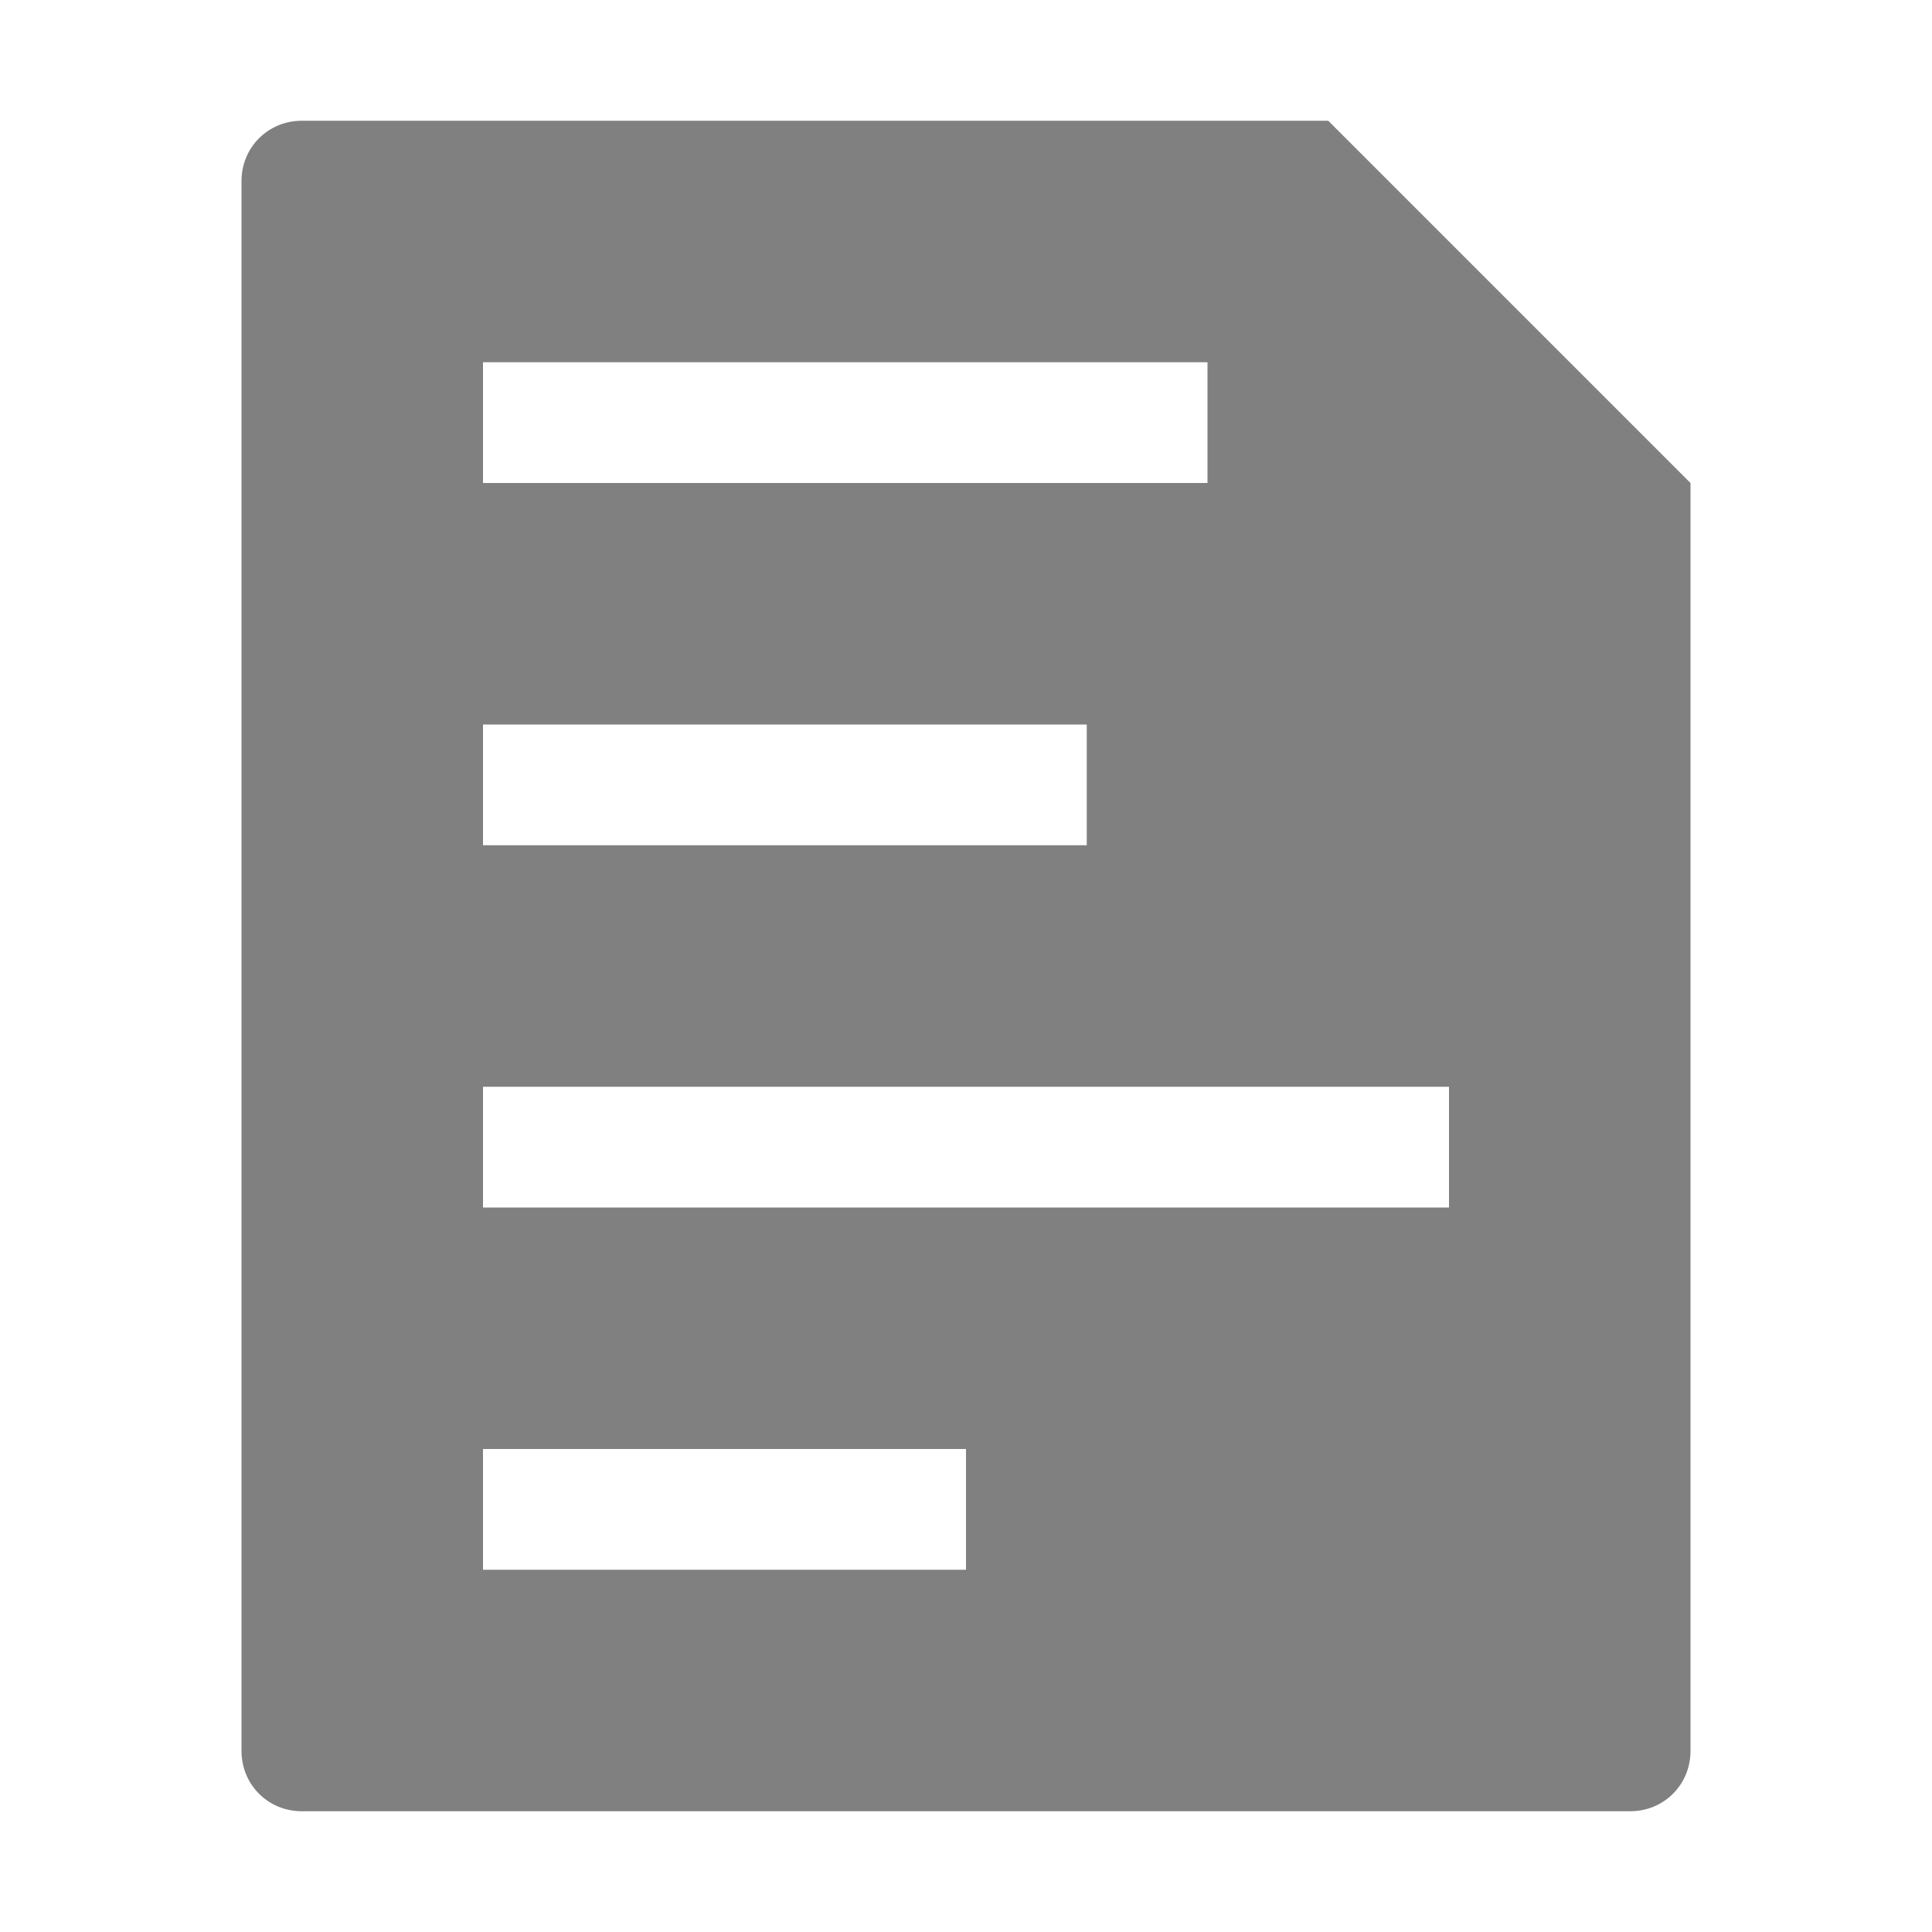
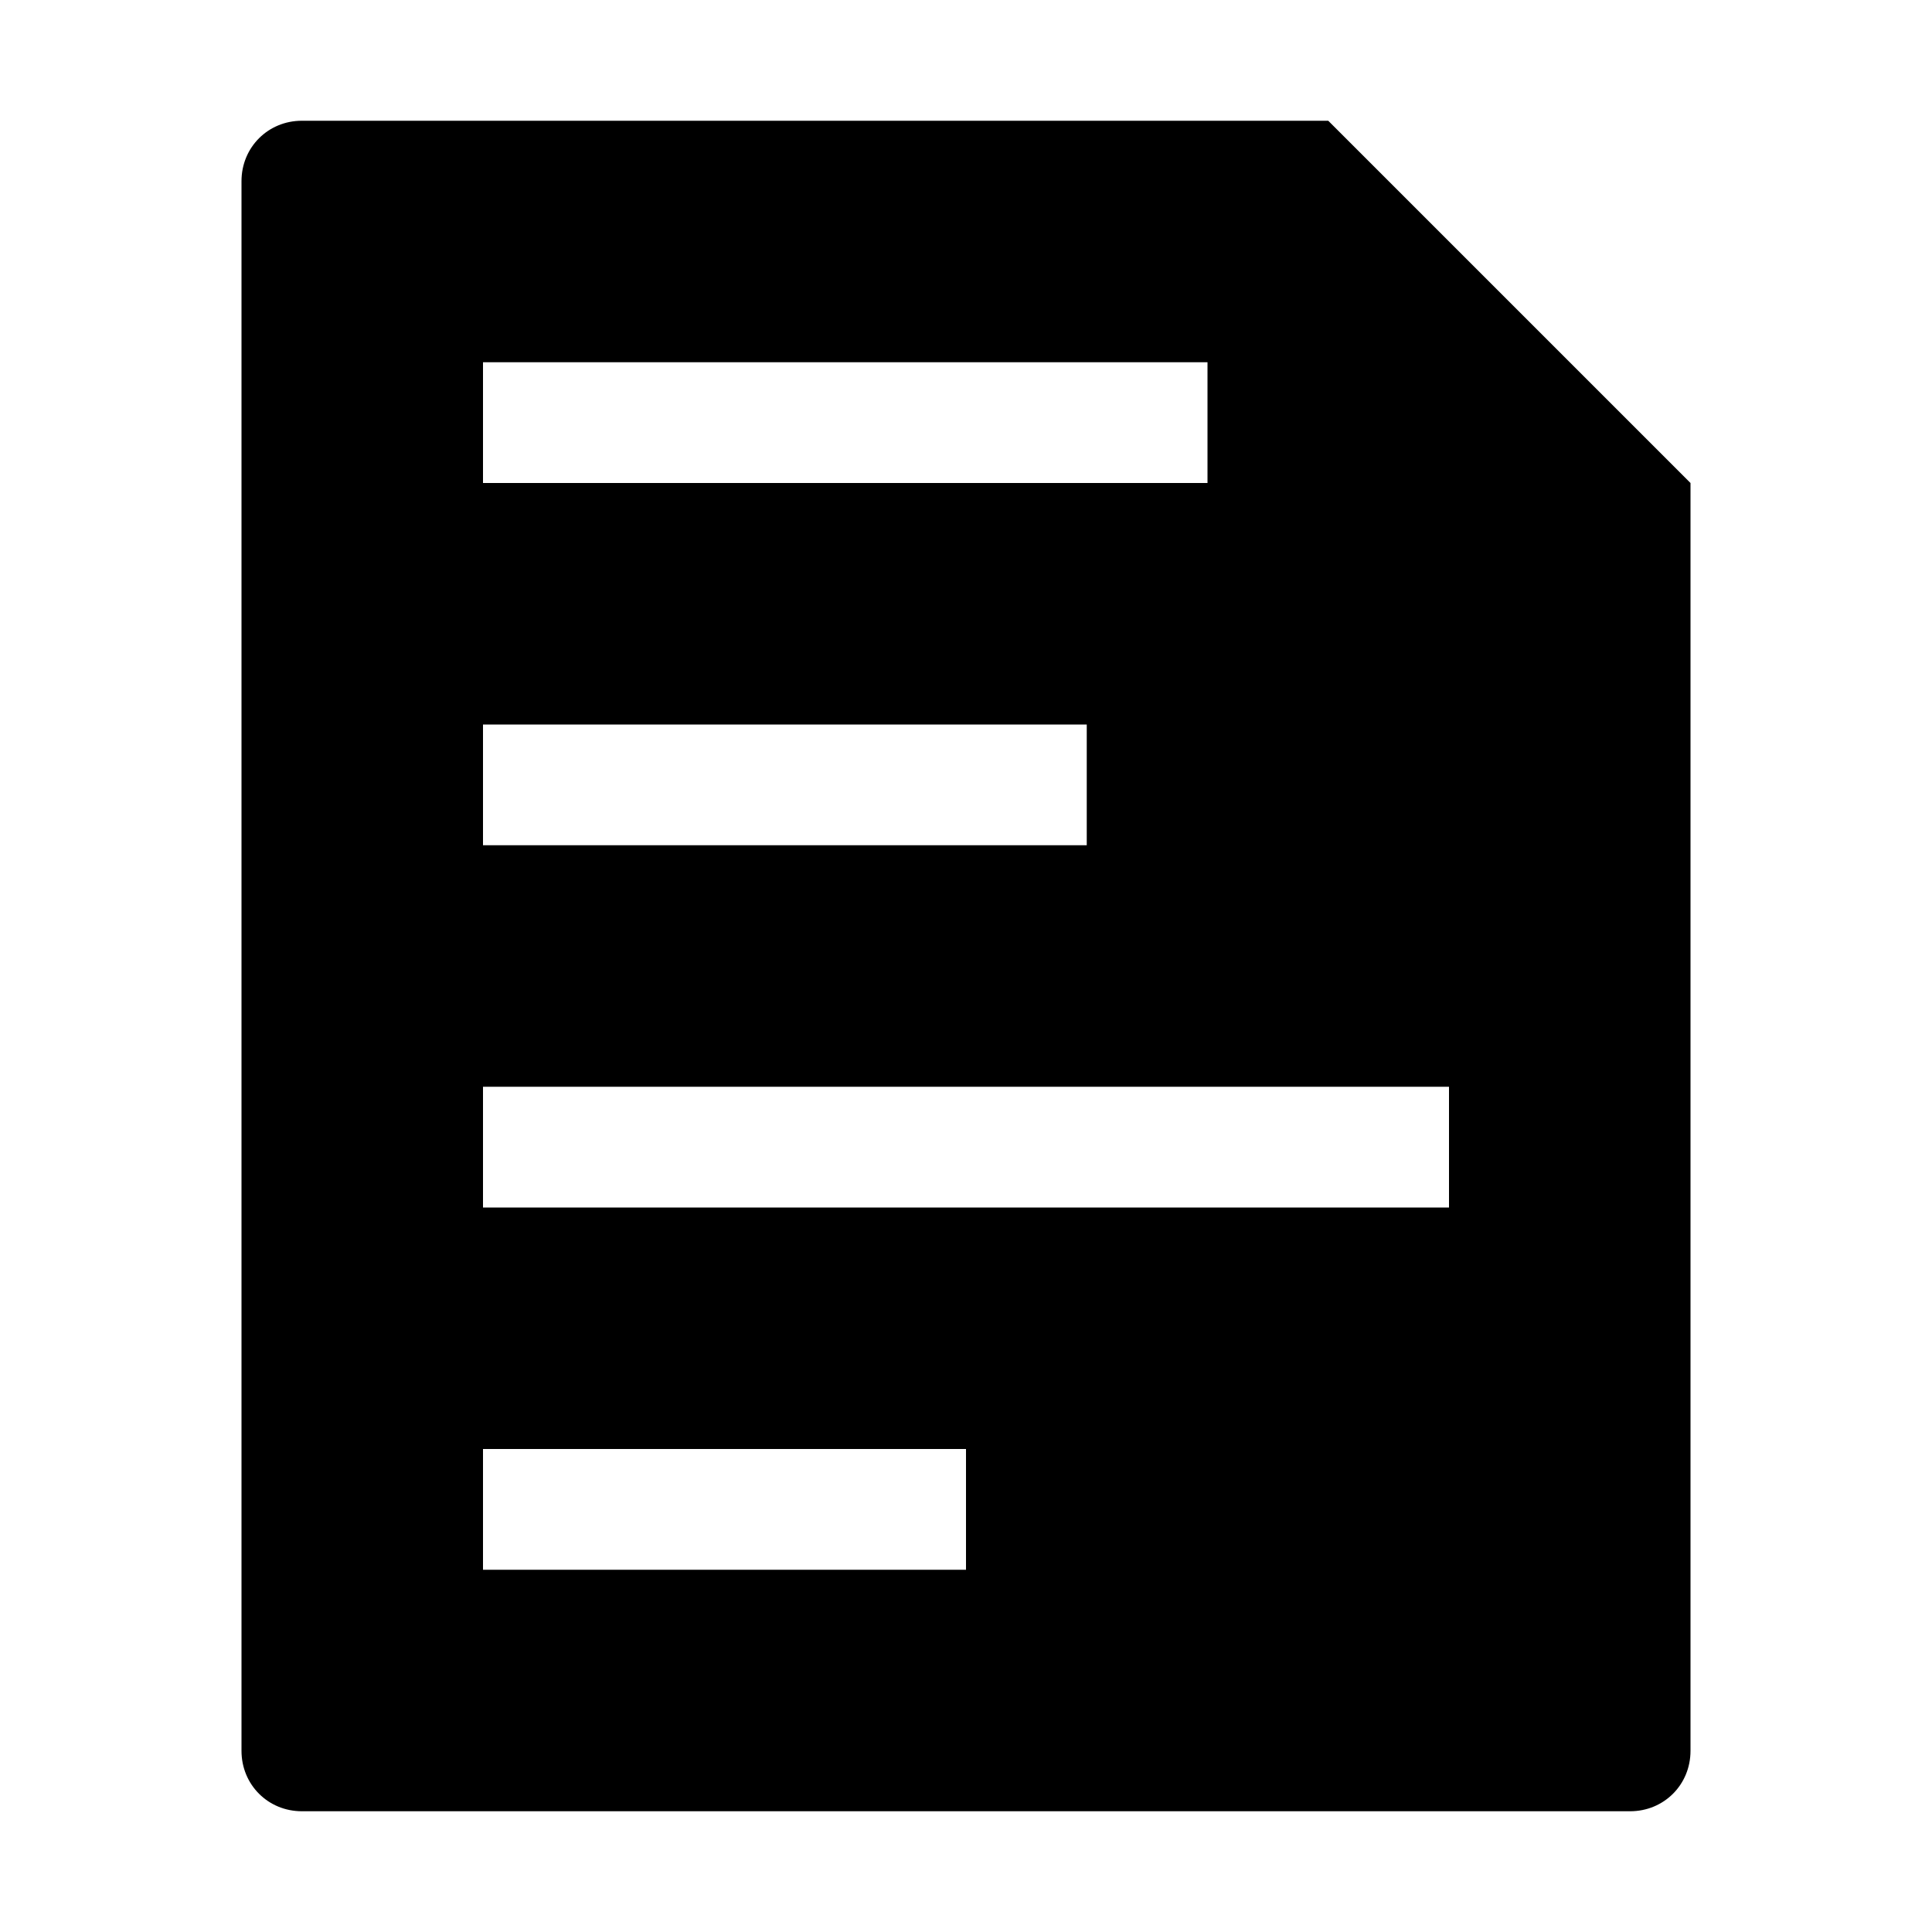
<svg xmlns="http://www.w3.org/2000/svg" viewBox="0 0 16 16" width="16" version="1.1" height="16">
-   <path fill="#808080" d="m2.5 1c-0.28 0-0.5 0.22-0.5 0.5v13c0 0.28 0.22 0.5 0.5 0.5h11c0.28 0 0.5-0.22 0.5-0.5v-10.5l-3-3h-8.5zm1.5 2h6v1h-6v-1zm0 3h5v1h-5v-1zm0 3h8v1h-8v-1zm0 3h4v1h-4v-1z" />
+   <path fill="#000000" d="m2.5 1c-0.28 0-0.5 0.22-0.5 0.5v13c0 0.28 0.22 0.5 0.5 0.5h11c0.28 0 0.5-0.22 0.5-0.5v-10.5l-3-3h-8.5zm1.5 2h6v1h-6v-1zm0 3h5v1h-5v-1zm0 3h8v1h-8v-1zm0 3h4v1h-4v-1z" />
</svg>
